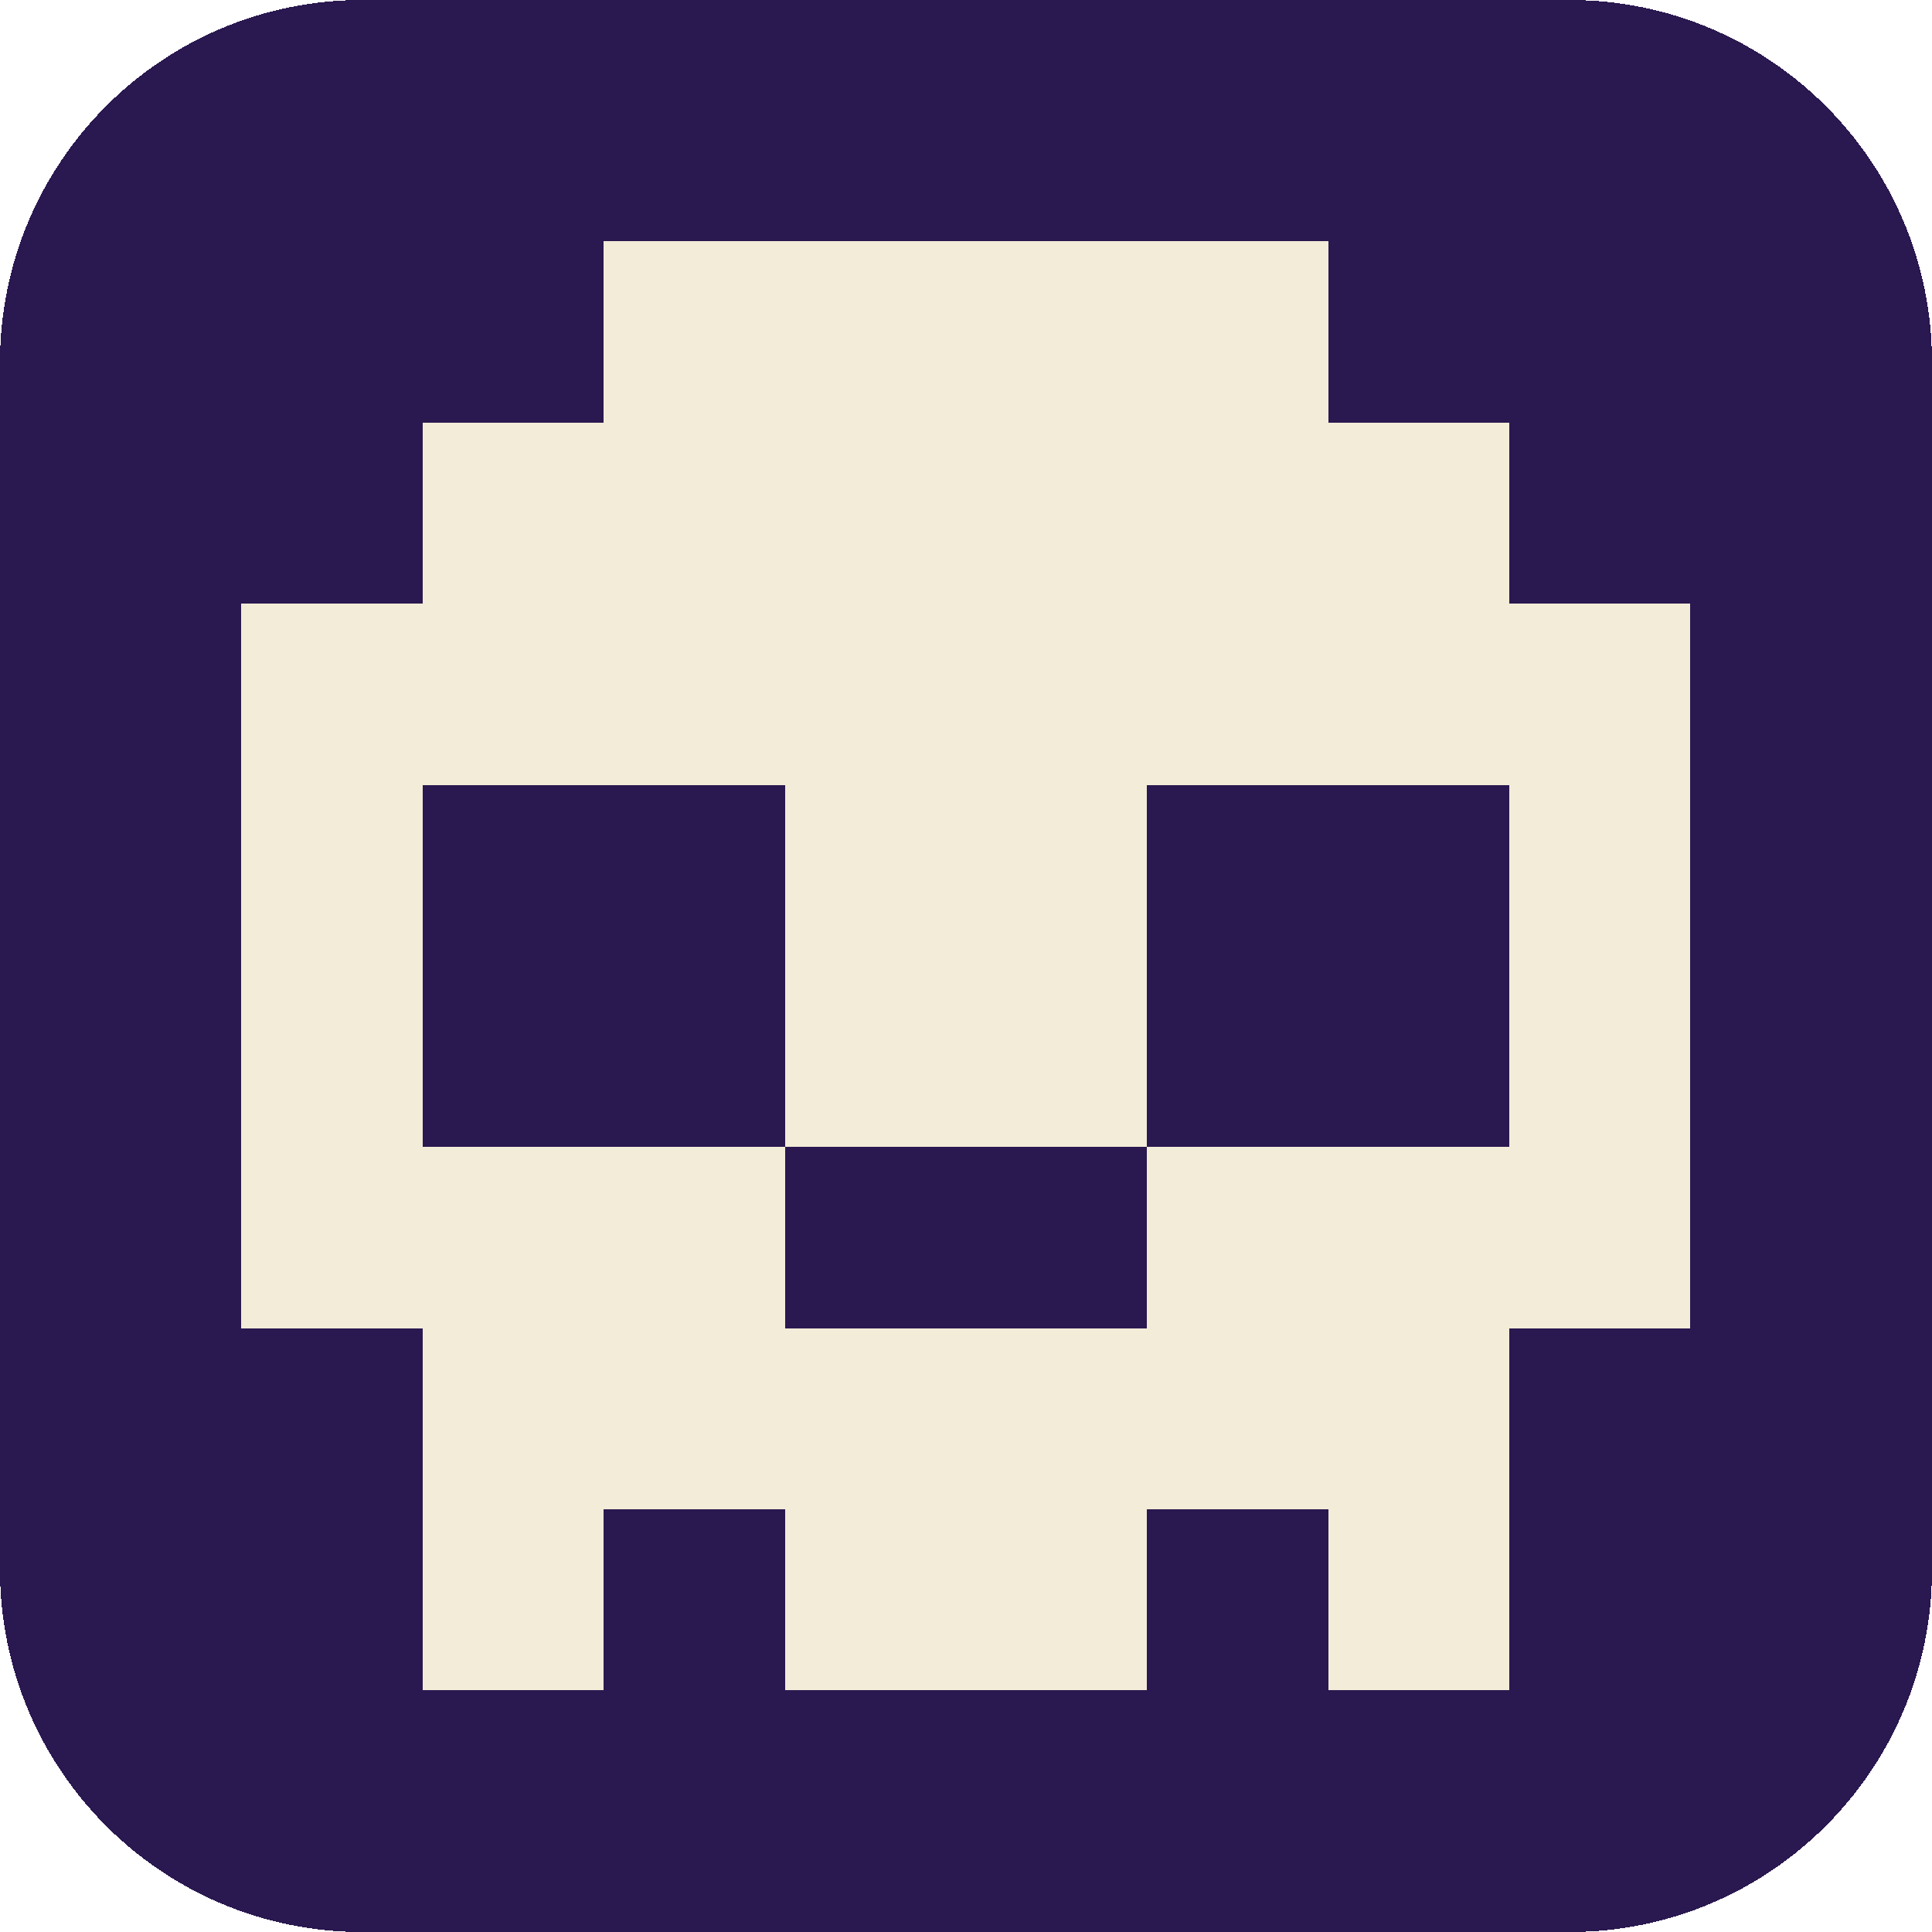
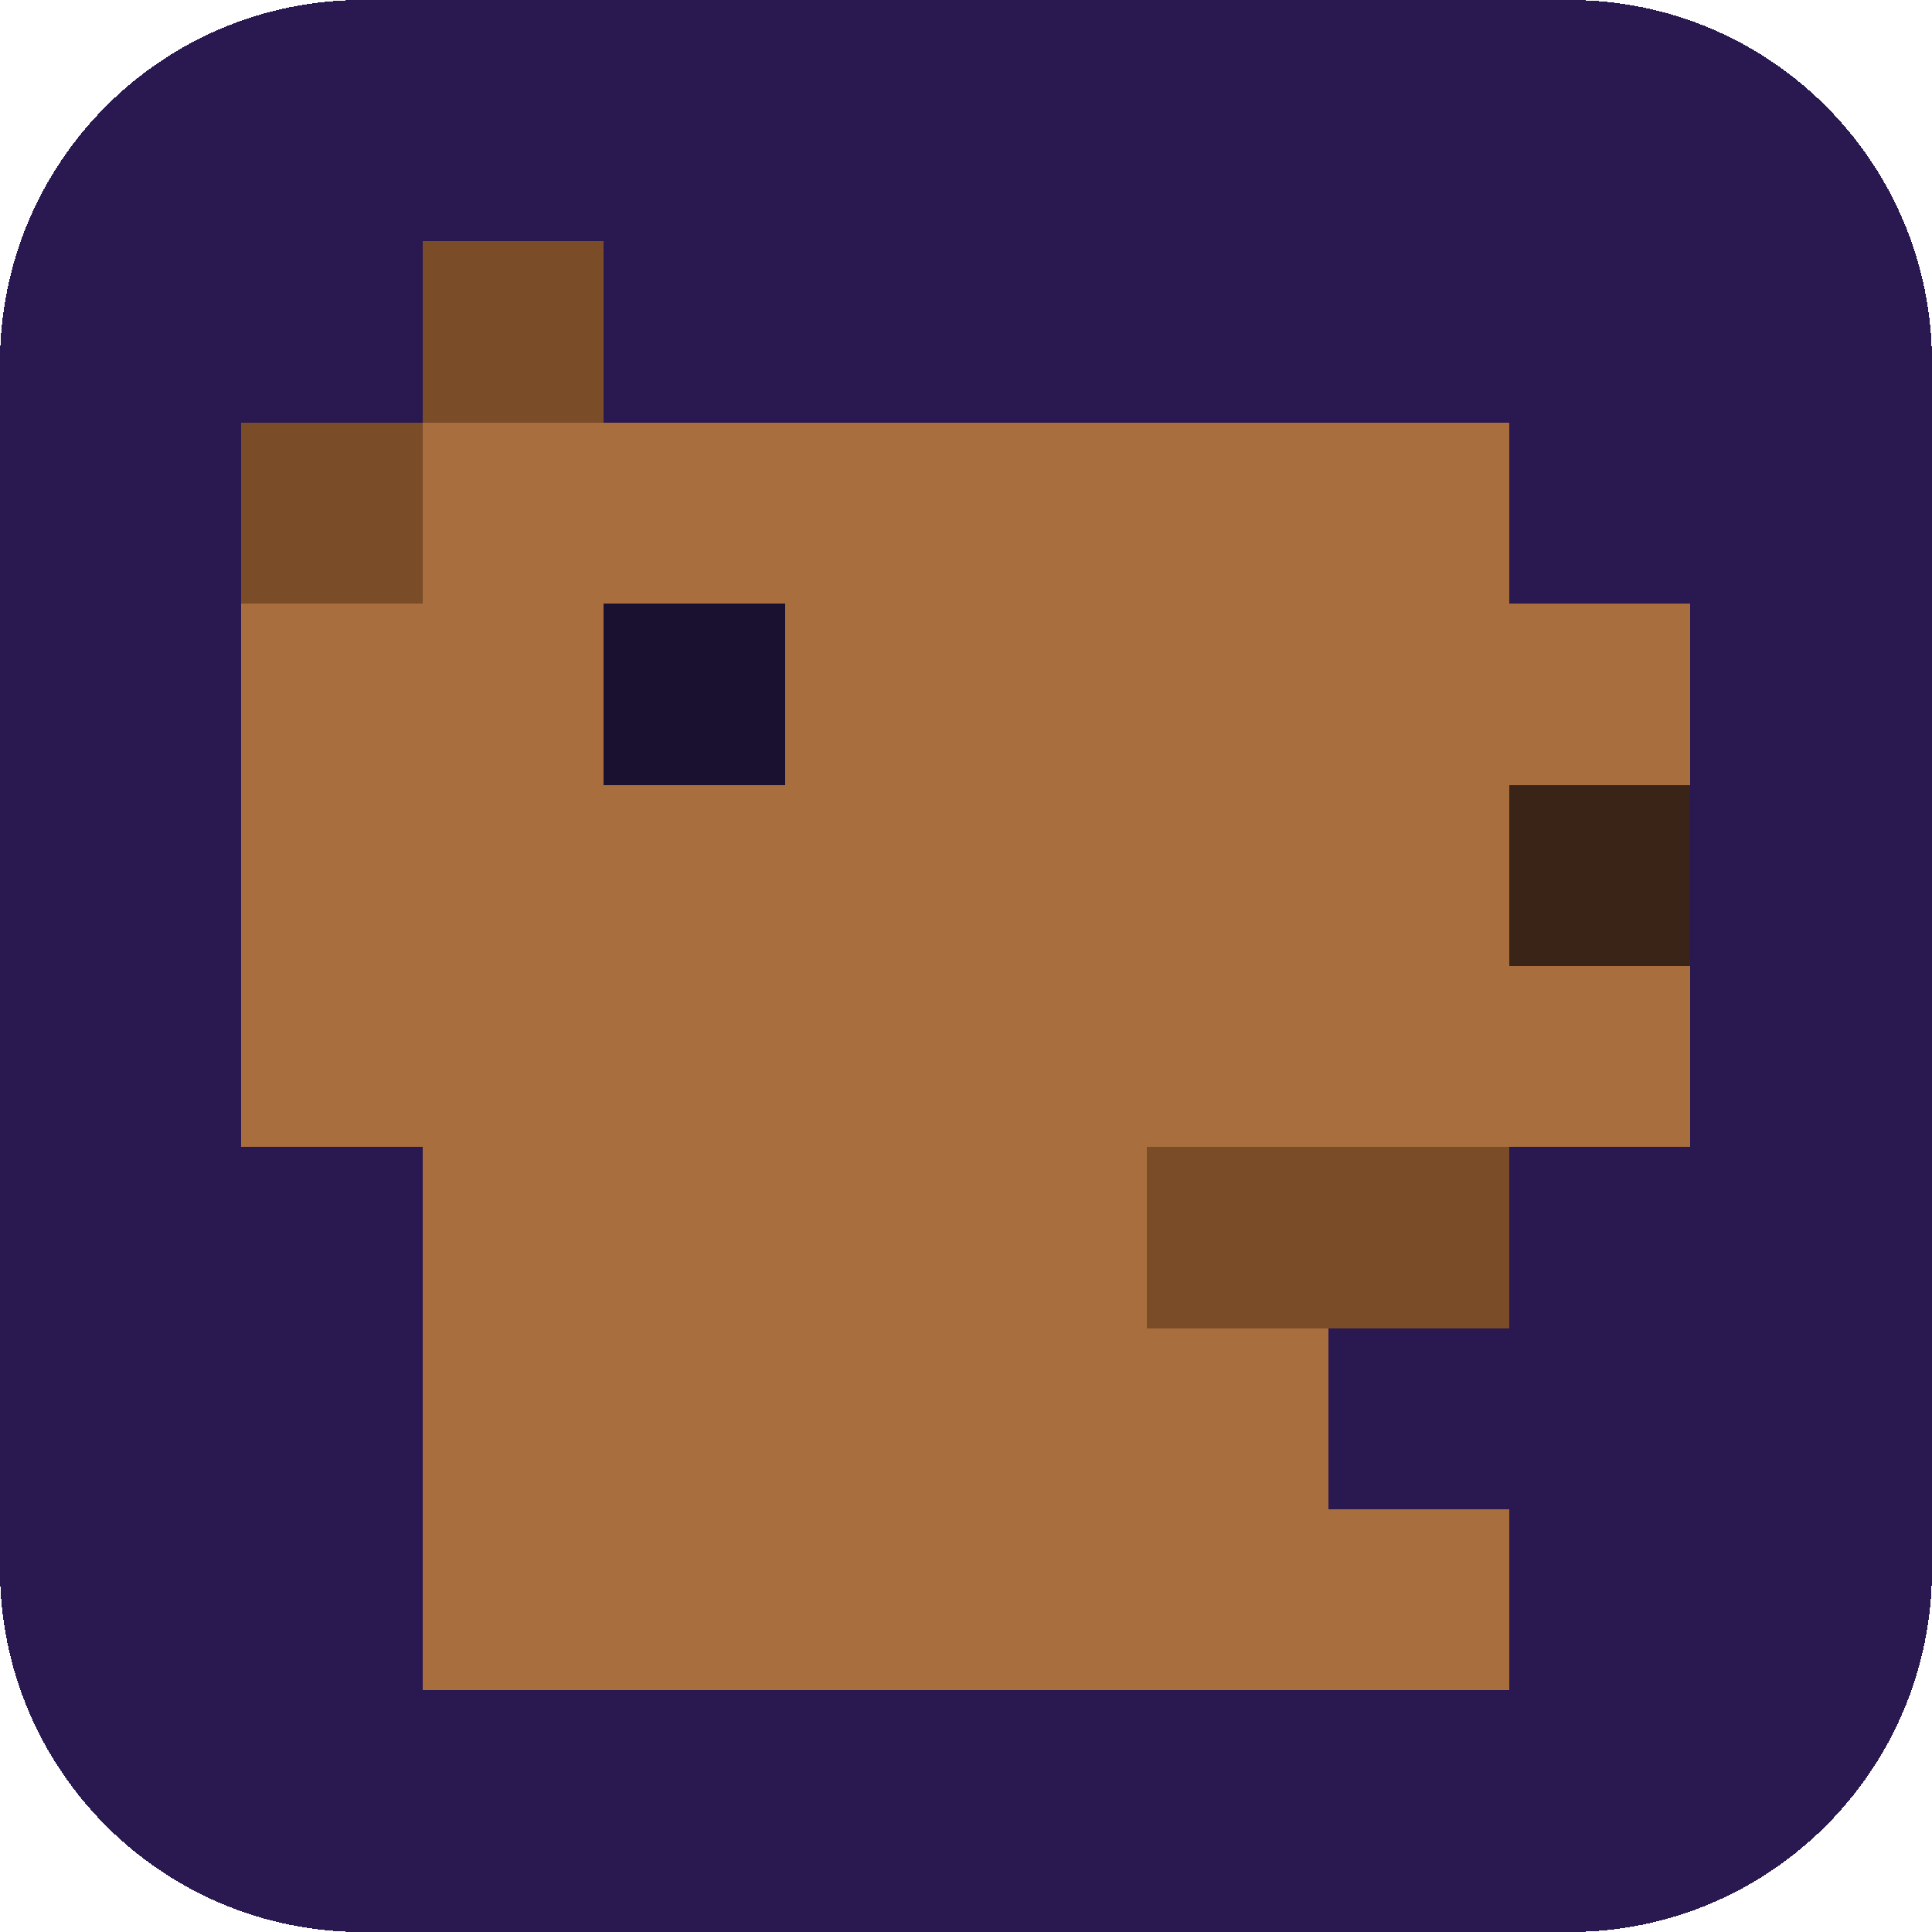
<svg xmlns="http://www.w3.org/2000/svg" viewBox="0 0 64 64" shape-rendering="crispEdges">
  <rect width="64" height="64" rx="12" fill="#2a1850" />
-   <rect x="20" y="8" width="6" height="6" fill="#f2ecd8" />
-   <rect x="26" y="8" width="6" height="6" fill="#f2ecd8" />
-   <rect x="32" y="8" width="6" height="6" fill="#f2ecd8" />
-   <rect x="38" y="8" width="6" height="6" fill="#f2ecd8" />
-   <rect x="14" y="14" width="6" height="6" fill="#f2ecd8" />
-   <rect x="20" y="14" width="6" height="6" fill="#f2ecd8" />
-   <rect x="26" y="14" width="6" height="6" fill="#f2ecd8" />
-   <rect x="32" y="14" width="6" height="6" fill="#f2ecd8" />
-   <rect x="38" y="14" width="6" height="6" fill="#f2ecd8" />
-   <rect x="44" y="14" width="6" height="6" fill="#f2ecd8" />
-   <rect x="8" y="20" width="6" height="6" fill="#f2ecd8" />
-   <rect x="14" y="20" width="6" height="6" fill="#f2ecd8" />
-   <rect x="20" y="20" width="6" height="6" fill="#f2ecd8" />
-   <rect x="26" y="20" width="6" height="6" fill="#f2ecd8" />
-   <rect x="32" y="20" width="6" height="6" fill="#f2ecd8" />
-   <rect x="38" y="20" width="6" height="6" fill="#f2ecd8" />
-   <rect x="44" y="20" width="6" height="6" fill="#f2ecd8" />
-   <rect x="50" y="20" width="6" height="6" fill="#f2ecd8" />
-   <rect x="8" y="26" width="6" height="6" fill="#f2ecd8" />
-   <rect x="14" y="26" width="6" height="6" fill="#2a1850" />
-   <rect x="20" y="26" width="6" height="6" fill="#2a1850" />
-   <rect x="26" y="26" width="6" height="6" fill="#f2ecd8" />
-   <rect x="32" y="26" width="6" height="6" fill="#f2ecd8" />
-   <rect x="38" y="26" width="6" height="6" fill="#2a1850" />
-   <rect x="44" y="26" width="6" height="6" fill="#2a1850" />
-   <rect x="50" y="26" width="6" height="6" fill="#f2ecd8" />
-   <rect x="8" y="32" width="6" height="6" fill="#f2ecd8" />
-   <rect x="14" y="32" width="6" height="6" fill="#2a1850" />
-   <rect x="20" y="32" width="6" height="6" fill="#2a1850" />
-   <rect x="26" y="32" width="6" height="6" fill="#f2ecd8" />
-   <rect x="32" y="32" width="6" height="6" fill="#f2ecd8" />
-   <rect x="38" y="32" width="6" height="6" fill="#2a1850" />
-   <rect x="44" y="32" width="6" height="6" fill="#2a1850" />
-   <rect x="50" y="32" width="6" height="6" fill="#f2ecd8" />
-   <rect x="8" y="38" width="6" height="6" fill="#f2ecd8" />
-   <rect x="14" y="38" width="6" height="6" fill="#f2ecd8" />
-   <rect x="20" y="38" width="6" height="6" fill="#f2ecd8" />
-   <rect x="26" y="38" width="6" height="6" fill="#2a1850" />
-   <rect x="32" y="38" width="6" height="6" fill="#2a1850" />
-   <rect x="38" y="38" width="6" height="6" fill="#f2ecd8" />
-   <rect x="44" y="38" width="6" height="6" fill="#f2ecd8" />
-   <rect x="50" y="38" width="6" height="6" fill="#f2ecd8" />
-   <rect x="14" y="44" width="6" height="6" fill="#f2ecd8" />
-   <rect x="20" y="44" width="6" height="6" fill="#f2ecd8" />
-   <rect x="26" y="44" width="6" height="6" fill="#f2ecd8" />
-   <rect x="32" y="44" width="6" height="6" fill="#f2ecd8" />
-   <rect x="38" y="44" width="6" height="6" fill="#f2ecd8" />
-   <rect x="44" y="44" width="6" height="6" fill="#f2ecd8" />
-   <rect x="14" y="50" width="6" height="6" fill="#f2ecd8" />
-   <rect x="26" y="50" width="6" height="6" fill="#f2ecd8" />
-   <rect x="32" y="50" width="6" height="6" fill="#f2ecd8" />
-   <rect x="44" y="50" width="6" height="6" fill="#f2ecd8" />
+   <rect x="14" y="8" width="6" height="6" fill="#7a4c28" />
+   <rect x="8" y="14" width="6" height="6" fill="#7a4c28" />
+   <rect x="14" y="14" width="6" height="6" fill="#a86e3e" />
+   <rect x="20" y="14" width="6" height="6" fill="#a86e3e" />
+   <rect x="26" y="14" width="6" height="6" fill="#a86e3e" />
+   <rect x="32" y="14" width="6" height="6" fill="#a86e3e" />
+   <rect x="38" y="14" width="6" height="6" fill="#a86e3e" />
+   <rect x="44" y="14" width="6" height="6" fill="#a86e3e" />
+   <rect x="8" y="20" width="6" height="6" fill="#a86e3e" />
+   <rect x="14" y="20" width="6" height="6" fill="#a86e3e" />
+   <rect x="20" y="20" width="6" height="6" fill="#1a1030" />
+   <rect x="26" y="20" width="6" height="6" fill="#a86e3e" />
+   <rect x="32" y="20" width="6" height="6" fill="#a86e3e" />
+   <rect x="38" y="20" width="6" height="6" fill="#a86e3e" />
+   <rect x="44" y="20" width="6" height="6" fill="#a86e3e" />
+   <rect x="50" y="20" width="6" height="6" fill="#a86e3e" />
+   <rect x="8" y="26" width="6" height="6" fill="#a86e3e" />
+   <rect x="14" y="26" width="6" height="6" fill="#a86e3e" />
+   <rect x="20" y="26" width="6" height="6" fill="#a86e3e" />
+   <rect x="26" y="26" width="6" height="6" fill="#a86e3e" />
+   <rect x="32" y="26" width="6" height="6" fill="#a86e3e" />
+   <rect x="38" y="26" width="6" height="6" fill="#a86e3e" />
+   <rect x="44" y="26" width="6" height="6" fill="#a86e3e" />
+   <rect x="50" y="26" width="6" height="6" fill="#3a2418" />
+   <rect x="8" y="32" width="6" height="6" fill="#a86e3e" />
+   <rect x="14" y="32" width="6" height="6" fill="#a86e3e" />
+   <rect x="20" y="32" width="6" height="6" fill="#a86e3e" />
+   <rect x="26" y="32" width="6" height="6" fill="#a86e3e" />
+   <rect x="32" y="32" width="6" height="6" fill="#a86e3e" />
+   <rect x="38" y="32" width="6" height="6" fill="#a86e3e" />
+   <rect x="44" y="32" width="6" height="6" fill="#a86e3e" />
+   <rect x="50" y="32" width="6" height="6" fill="#a86e3e" />
+   <rect x="14" y="38" width="6" height="6" fill="#a86e3e" />
+   <rect x="20" y="38" width="6" height="6" fill="#a86e3e" />
+   <rect x="26" y="38" width="6" height="6" fill="#a86e3e" />
+   <rect x="32" y="38" width="6" height="6" fill="#a86e3e" />
+   <rect x="38" y="38" width="6" height="6" fill="#7a4c28" />
+   <rect x="44" y="38" width="6" height="6" fill="#7a4c28" />
+   <rect x="14" y="44" width="6" height="6" fill="#a86e3e" />
+   <rect x="20" y="44" width="6" height="6" fill="#a86e3e" />
+   <rect x="26" y="44" width="6" height="6" fill="#a86e3e" />
+   <rect x="32" y="44" width="6" height="6" fill="#a86e3e" />
+   <rect x="38" y="44" width="6" height="6" fill="#a86e3e" />
+   <rect x="14" y="50" width="6" height="6" fill="#a86e3e" />
+   <rect x="20" y="50" width="6" height="6" fill="#a86e3e" />
+   <rect x="26" y="50" width="6" height="6" fill="#a86e3e" />
+   <rect x="32" y="50" width="6" height="6" fill="#a86e3e" />
+   <rect x="38" y="50" width="6" height="6" fill="#a86e3e" />
+   <rect x="44" y="50" width="6" height="6" fill="#a86e3e" />
</svg>
